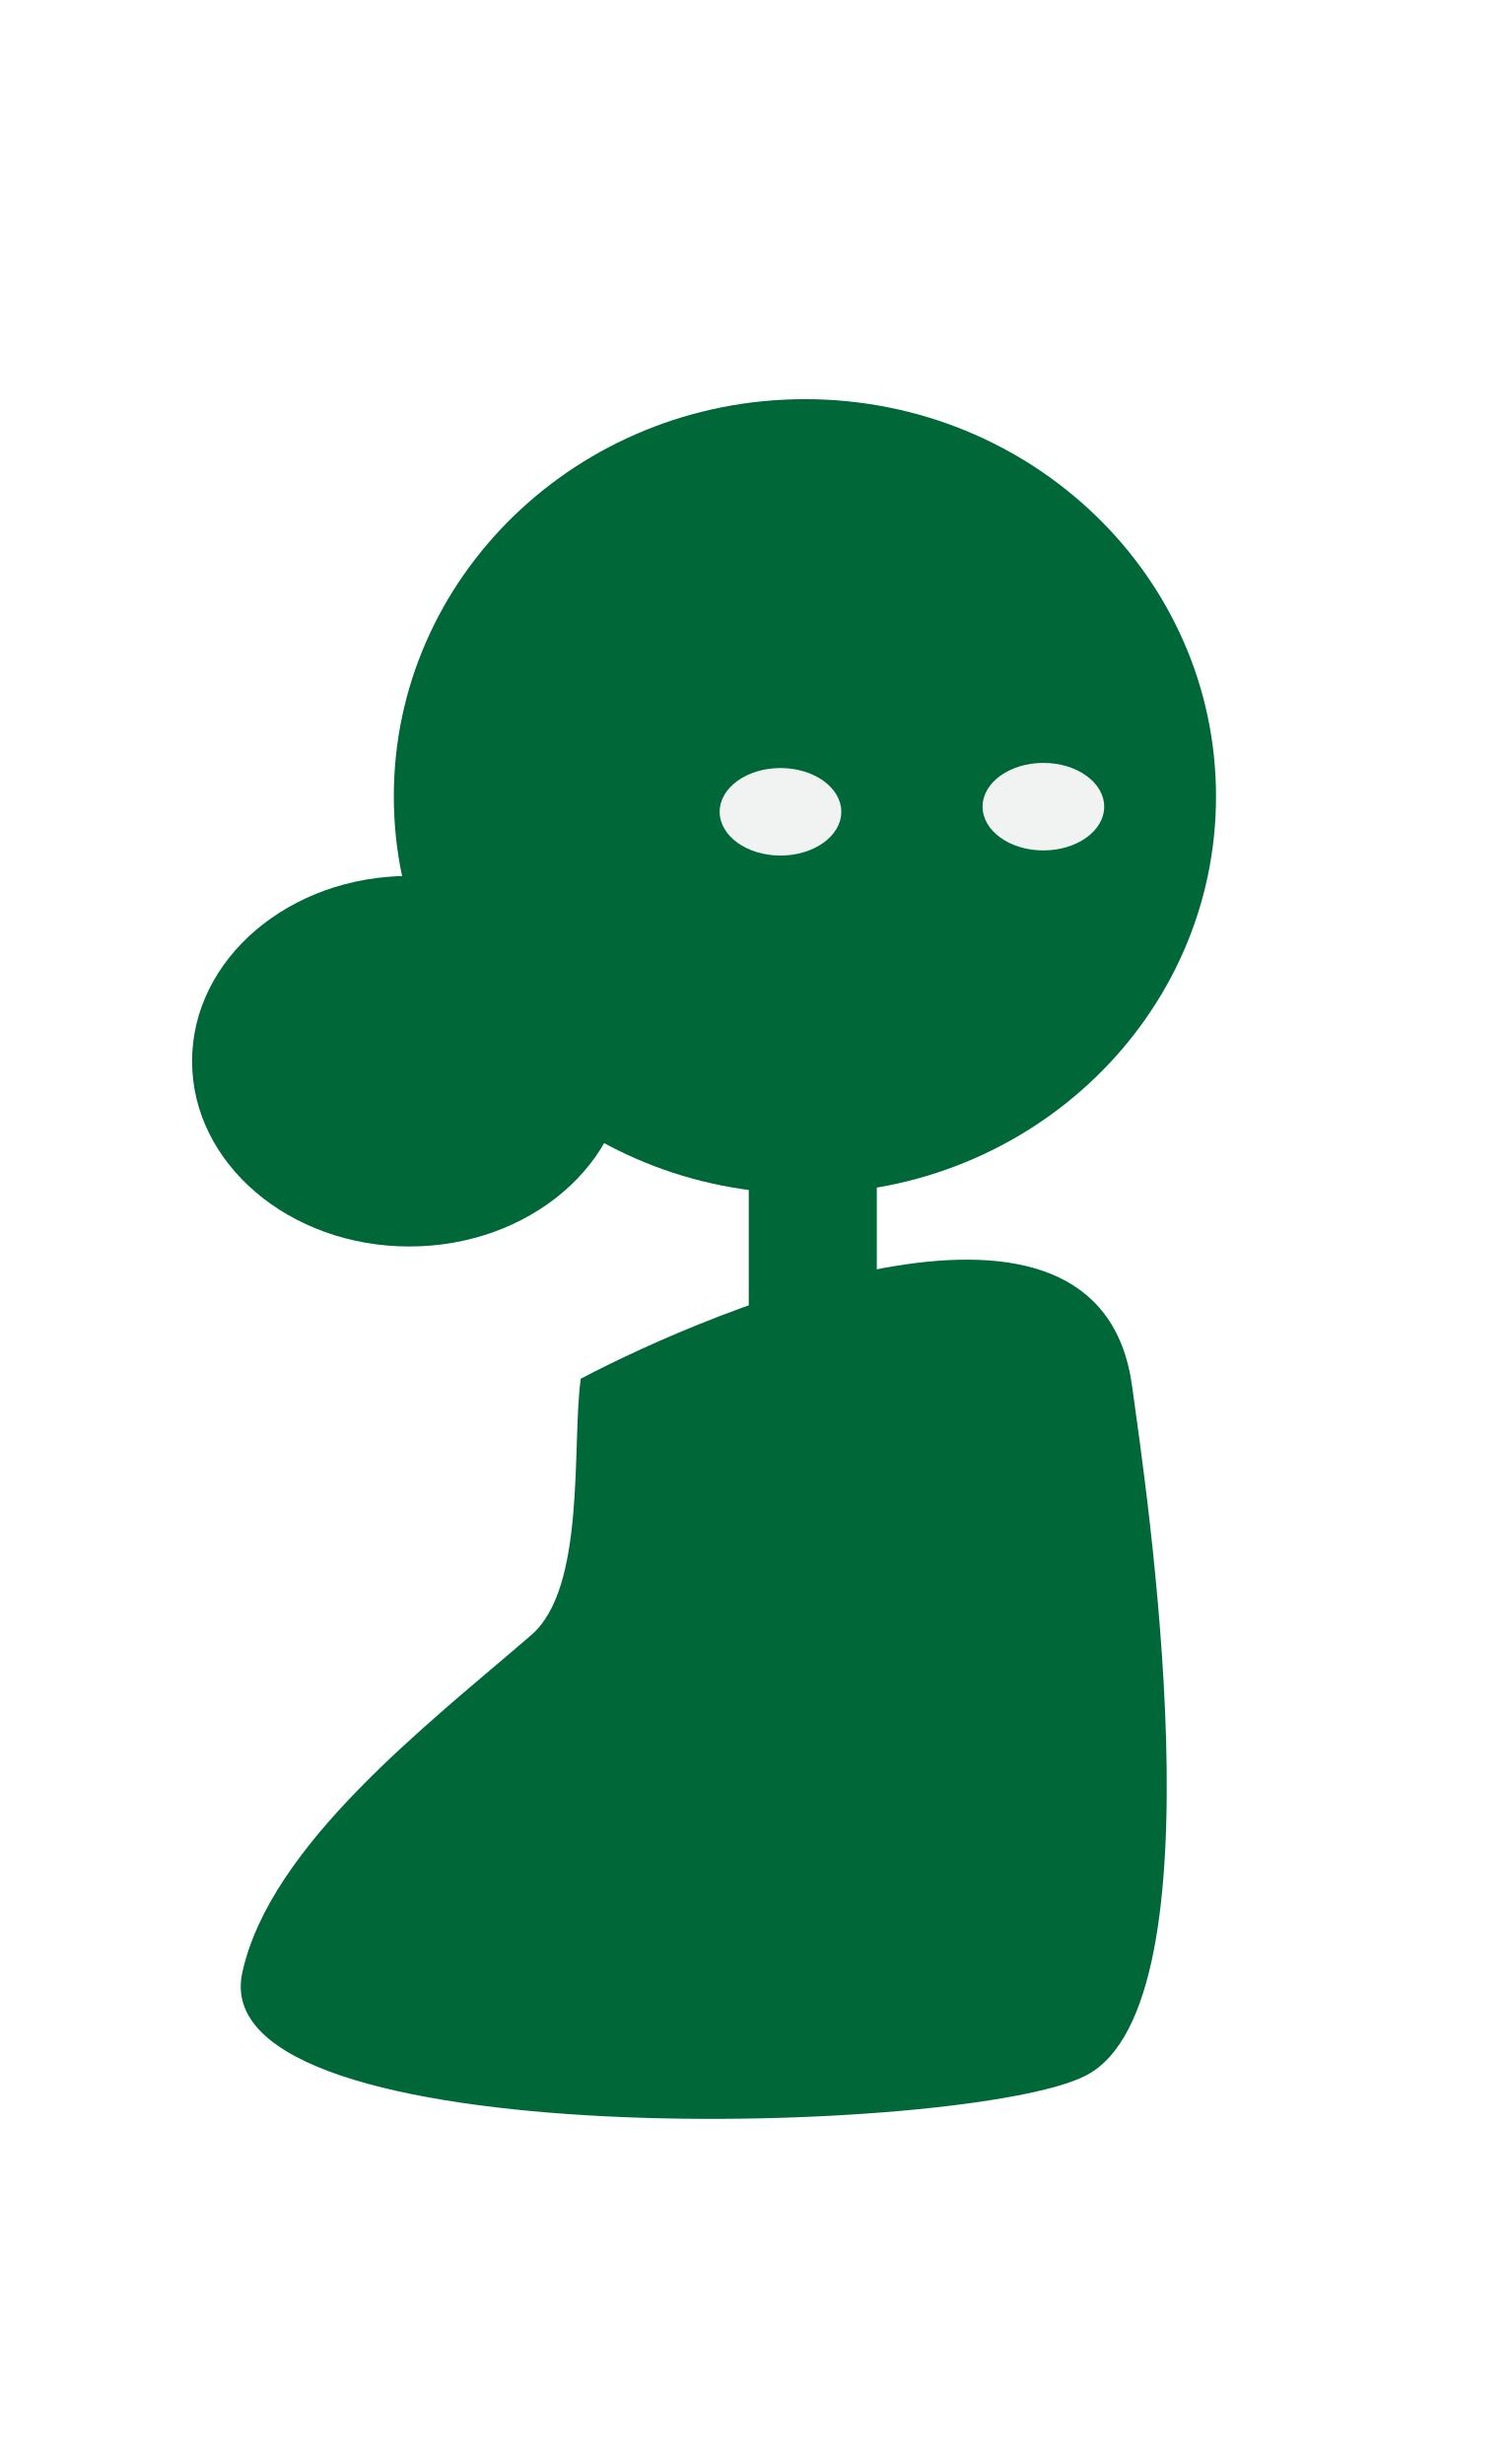
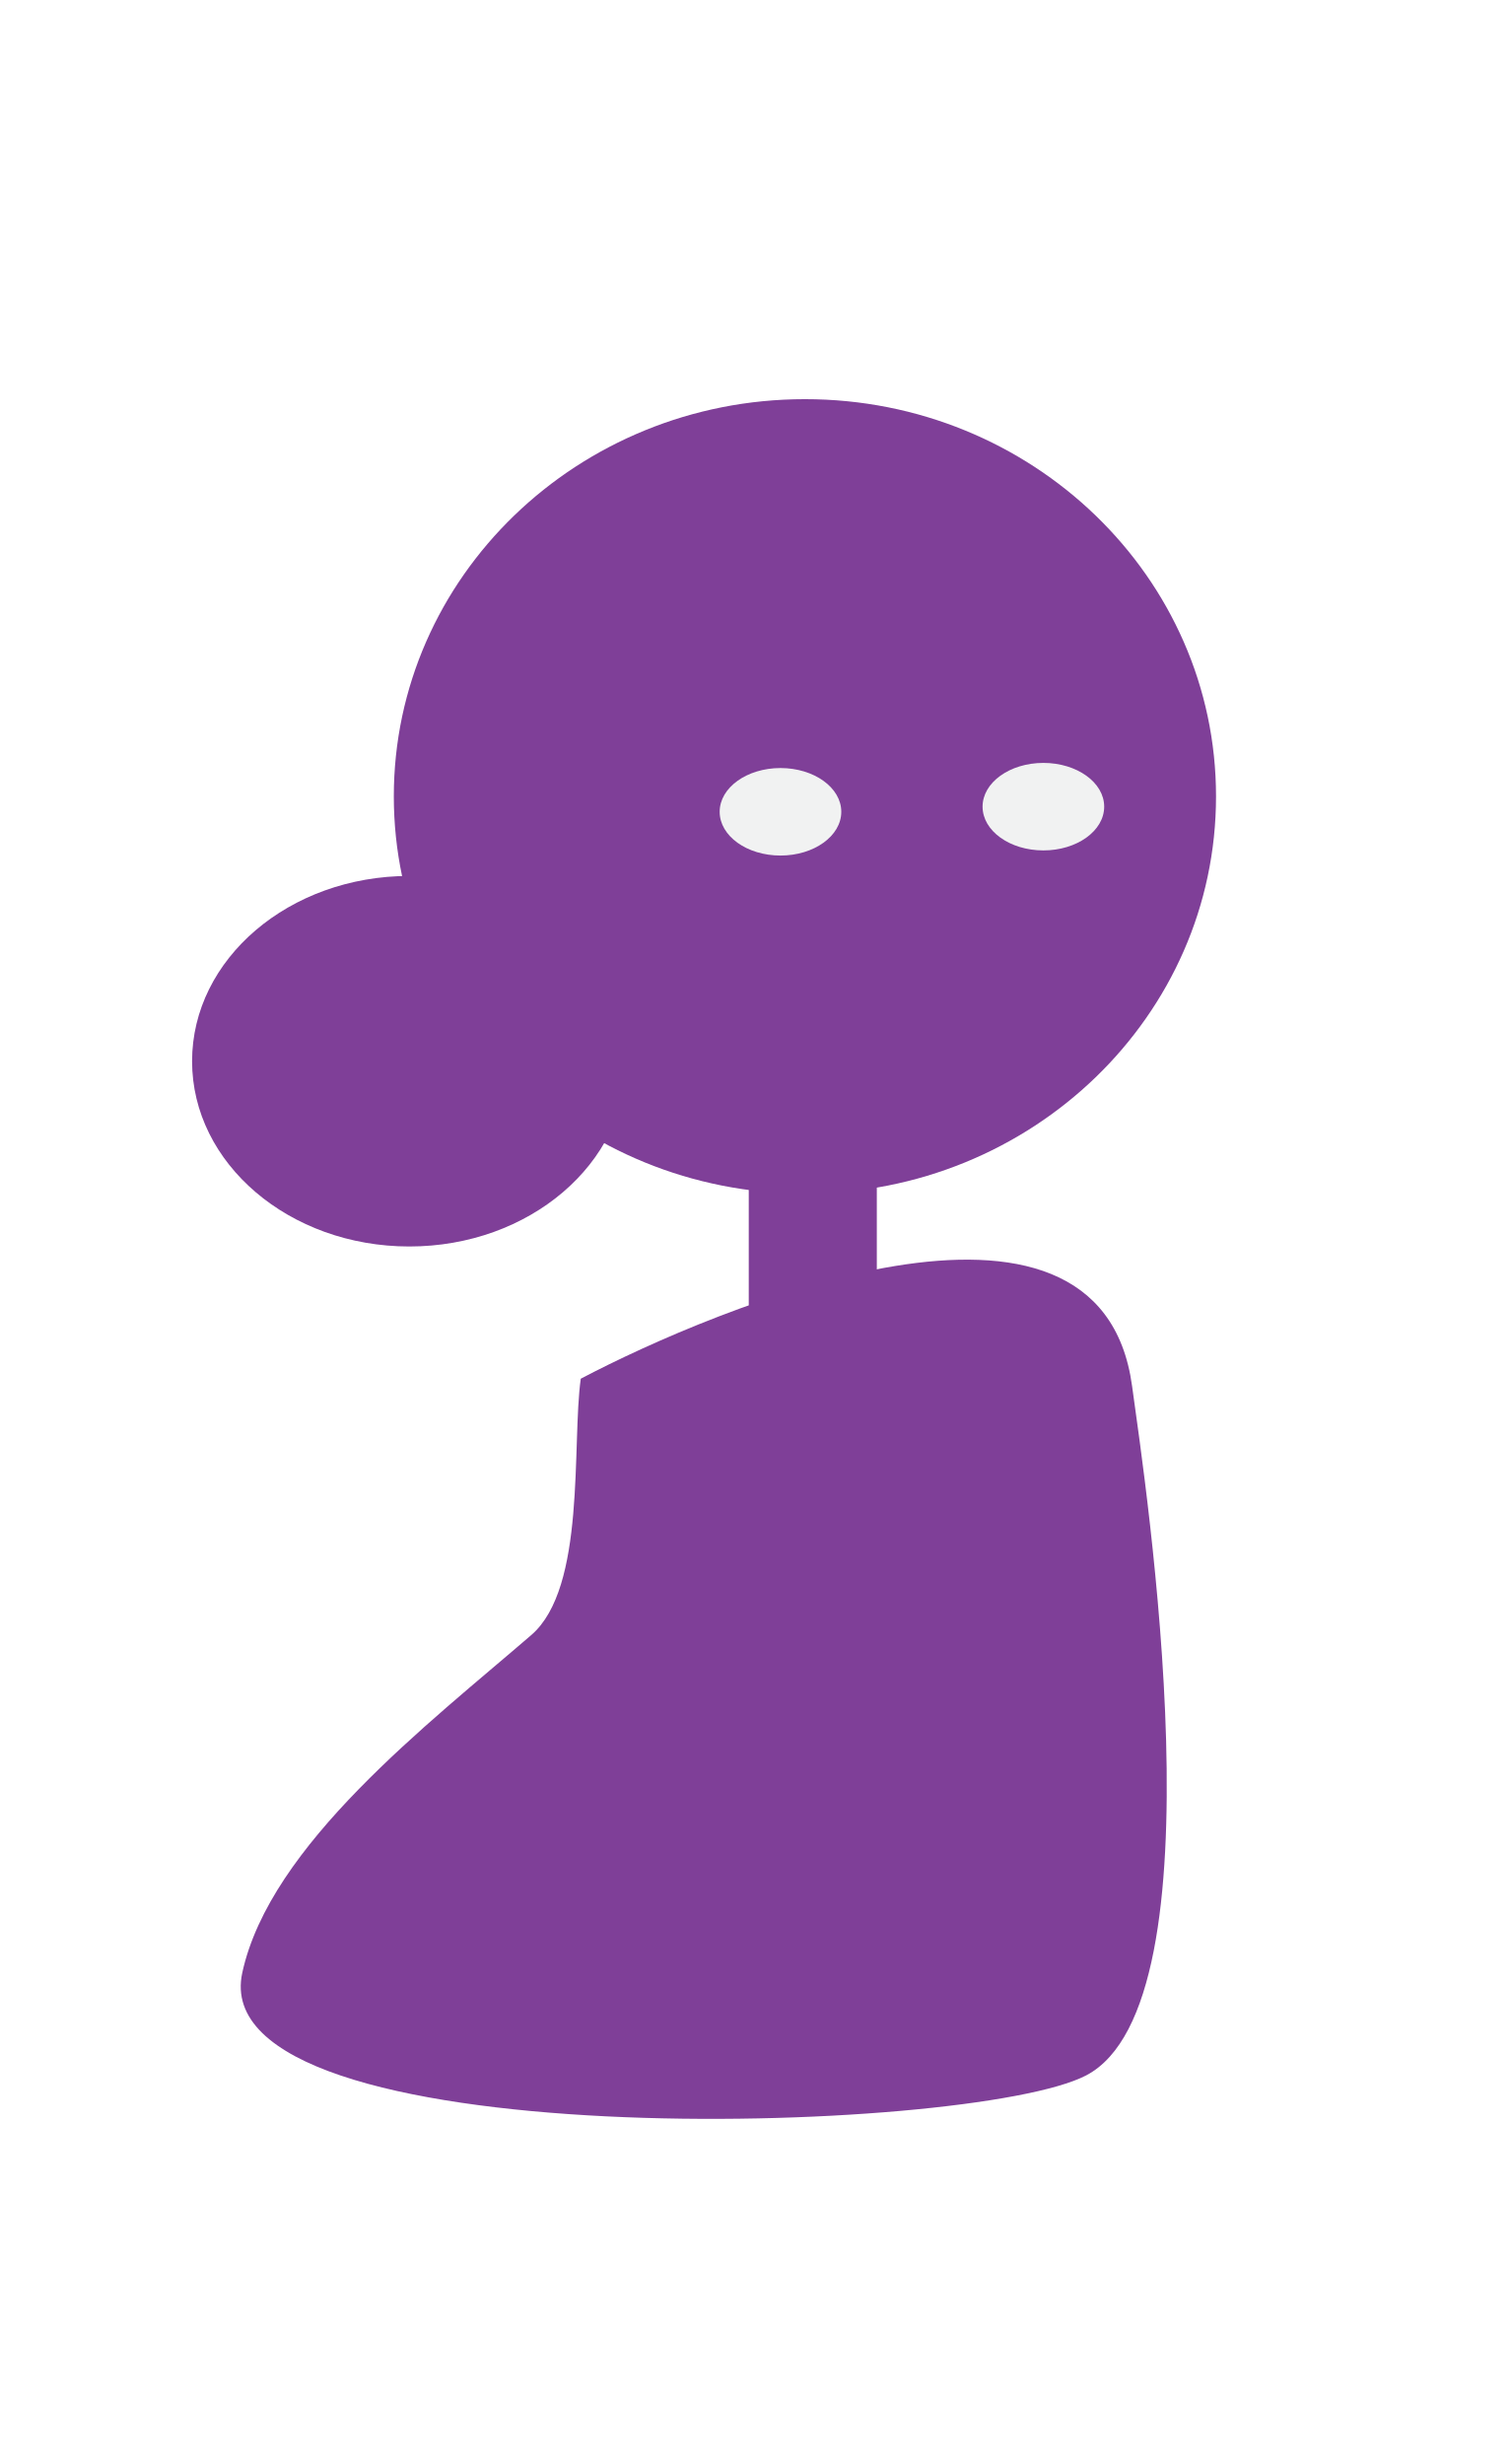
<svg xmlns="http://www.w3.org/2000/svg" version="1.1" id="Layer_1" x="0px" y="0px" width="12.667px" height="20.667px" viewBox="0 0 12.667 20.667" enable-background="new 0 0 12.667 20.667" xml:space="preserve">
-   <g>
-     <ellipse fill="#006838" cx="6.751" cy="6.68" rx="3.448" ry="3.332" />
-     <ellipse fill="#006838" cx="3.433" cy="8.901" rx="1.822" ry="1.554" />
-     <path fill="#006838" d="M4.871,11.564C6,10.97,9.222,9.618,9.495,11.626c0.113,0.828,0.776,5.172-0.384,5.781   c-0.966,0.507-7.417,0.697-7.079-0.86c0.232-1.072,1.565-2.091,2.424-2.833C4.918,13.316,4.794,12.116,4.871,11.564z" />
-     <rect x="6.28" y="9.345" fill="#006838" width="1.074" height="2.11" />
-     <ellipse fill="#F1F2F2" cx="6.546" cy="6.809" rx="0.51" ry="0.367" />
-     <ellipse fill="#F1F2F2" cx="8.751" cy="6.766" rx="0.51" ry="0.367" />
-   </g>
+   <ellipse fill="#7F3F98" cx="6.751" cy="6.68" rx="3.448" ry="3.332" />
+   <ellipse fill="#7F3F98" cx="3.433" cy="8.901" rx="1.822" ry="1.554" />
+   <path fill="#7F3F98" d="M4.871,11.564C6,10.97,9.222,9.618,9.495,11.626c0.113,0.828,0.776,5.172-0.384,5.781  c-0.966,0.507-7.417,0.697-7.079-0.86c0.232-1.072,1.565-2.091,2.424-2.833C4.918,13.316,4.794,12.116,4.871,11.564z" />
+   <rect x="6.28" y="9.345" fill="#7F3F98" width="1.074" height="2.11" />
+   <ellipse fill="#F1F2F2" cx="6.546" cy="6.809" rx="0.51" ry="0.367" />
+   <ellipse fill="#F1F2F2" cx="8.751" cy="6.766" rx="0.51" ry="0.367" />
</svg>
